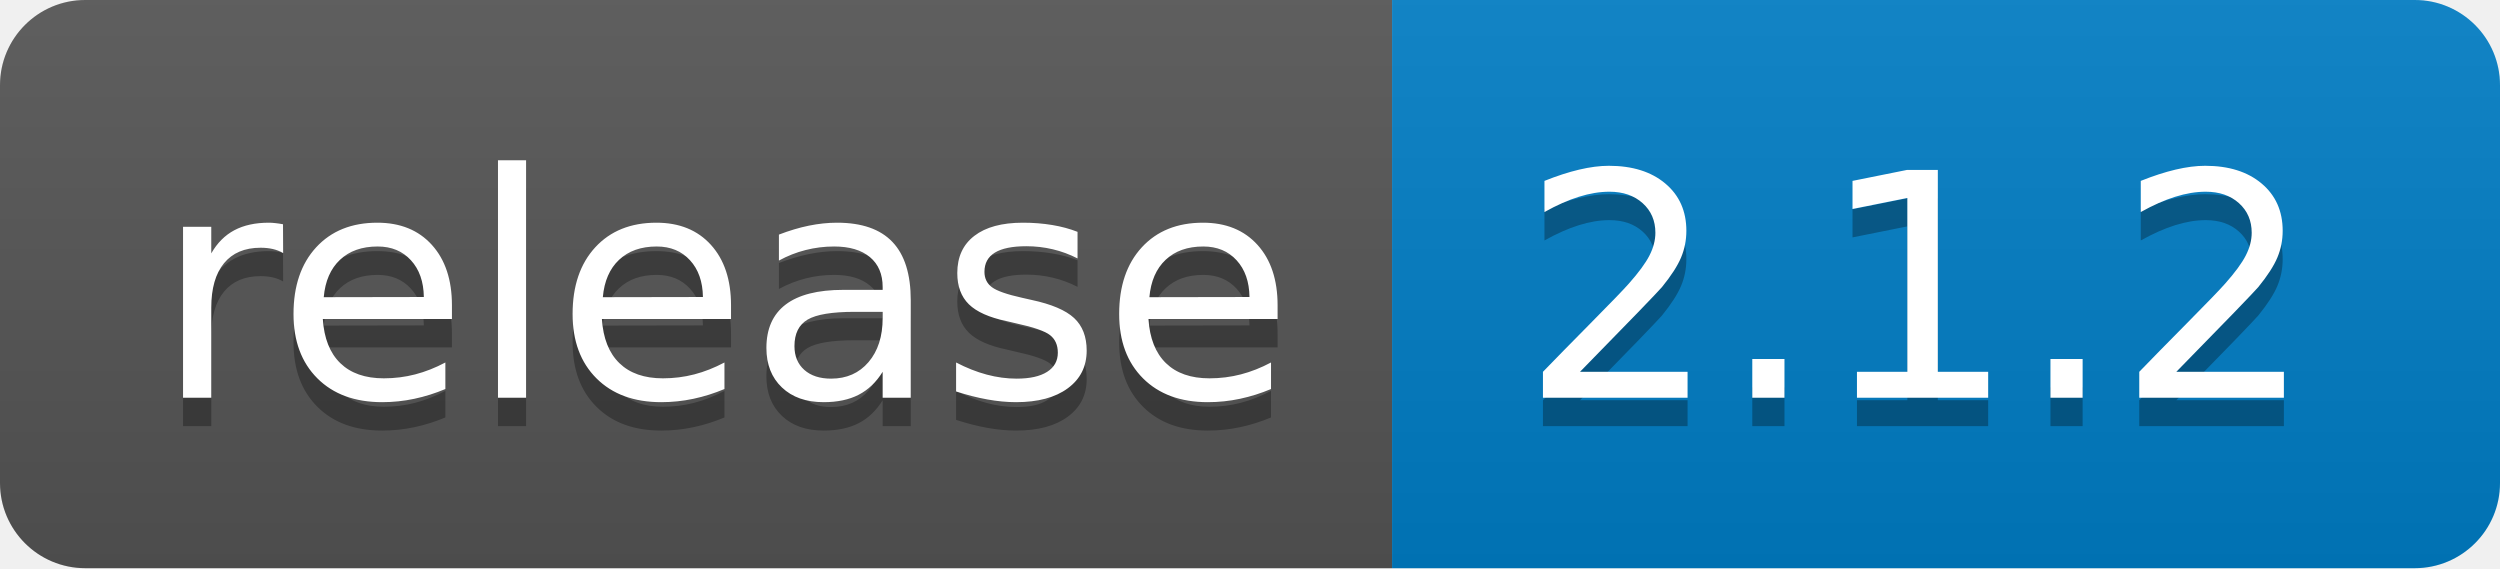
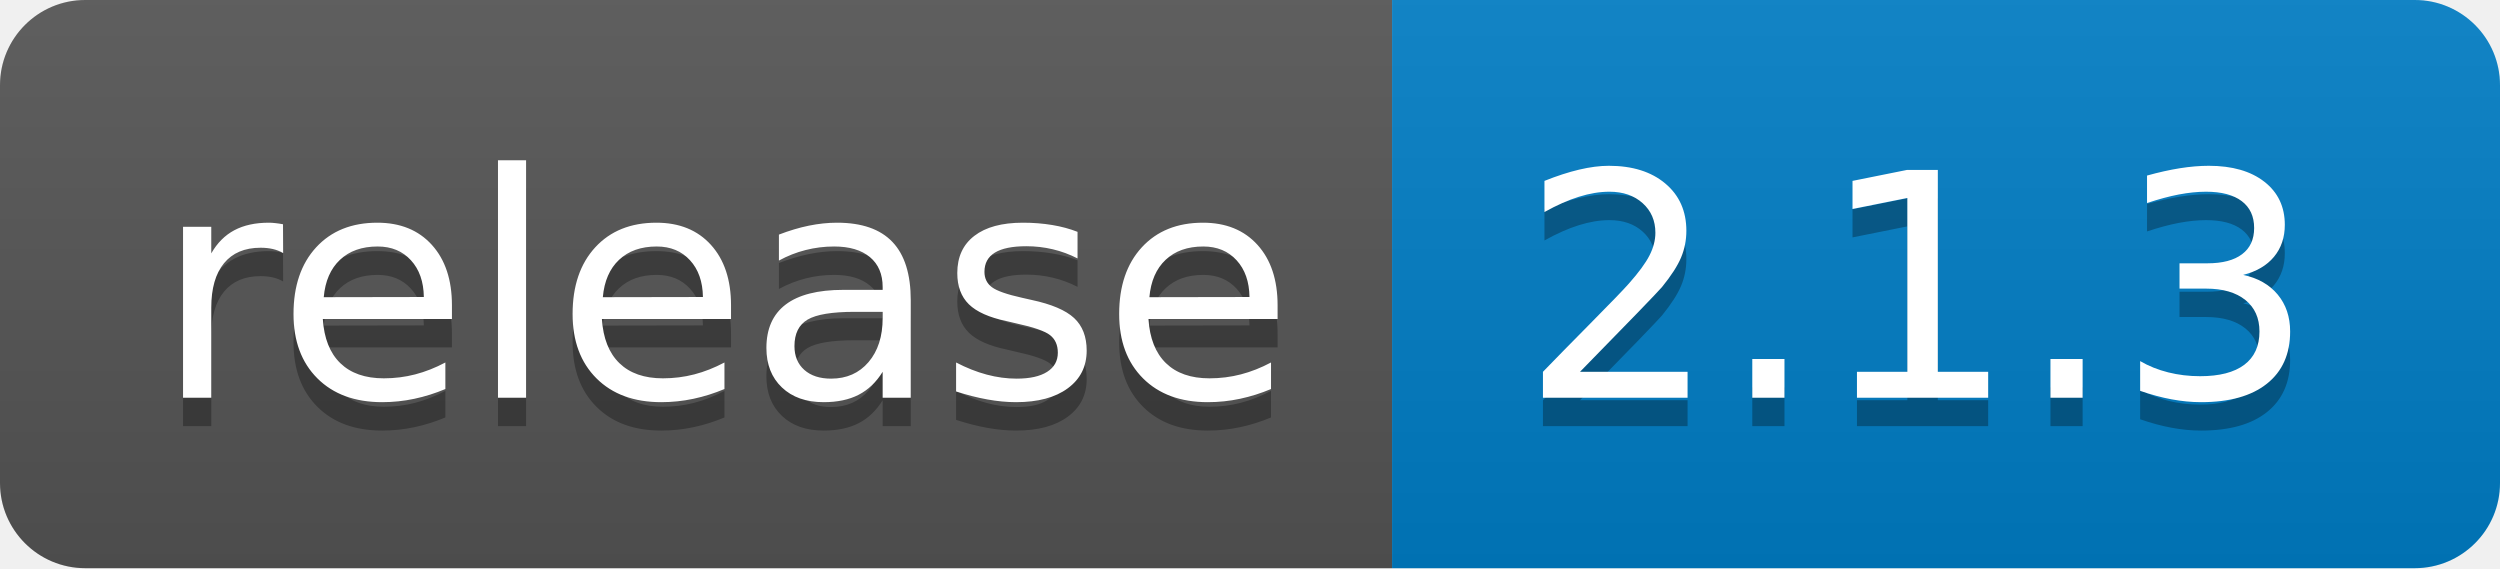
<svg xmlns="http://www.w3.org/2000/svg" width="88" height="20">
-   <linearGradient id="b" x2="0" y2="100%">
+   <linearGradient id="s" x2="0" y2="100%">
    <stop offset="0" stop-color="#bbb" stop-opacity=".1" />
    <stop offset="1" stop-opacity=".1" />
  </linearGradient>
-   <clipPath id="a">
+   <clipPath id="r">
    <rect width="88" height="20" rx="3" fill="#fff" />
  </clipPath>
-   <g clip-path="url(#a)">
-     <path fill="#555" d="M0 0h49v20H0z" />
-     <path fill="#007ec6" d="M49 0h39v20H49z" />
-     <path fill="url(#b)" d="M0 0h88v20H0z" />
+   <g clip-path="url(#r)">
+     <rect width="49" height="20" fill="#555" />
+     <rect x="49" width="39" height="20" fill="#007ec6" />
+     <rect width="88" height="20" fill="url(#s)" />
  </g>
-   <g fill="#fff" text-anchor="middle" font-family="DejaVu Sans,Verdana,Geneva,sans-serif" font-size="110">
+   <g fill="#fff" text-anchor="middle" font-family="Verdana,Geneva,DejaVu Sans,sans-serif" text-rendering="geometricPrecision" font-size="110">
    <text x="255" y="150" fill="#010101" fill-opacity=".3" transform="scale(.1)" textLength="390">release</text>
    <text x="255" y="140" transform="scale(.1)" textLength="390">release</text>
-     <text x="675" y="150" fill="#010101" fill-opacity=".3" transform="scale(.1)" textLength="290">2.1.2</text>
-     <text x="675" y="140" transform="scale(.1)" textLength="290">2.1.2</text>
+     <text x="675" y="150" fill="#010101" fill-opacity=".3" transform="scale(.1)" textLength="290">2.1.3</text>
+     <text x="675" y="140" transform="scale(.1)" textLength="290">2.1.3</text>
  </g>
</svg>
